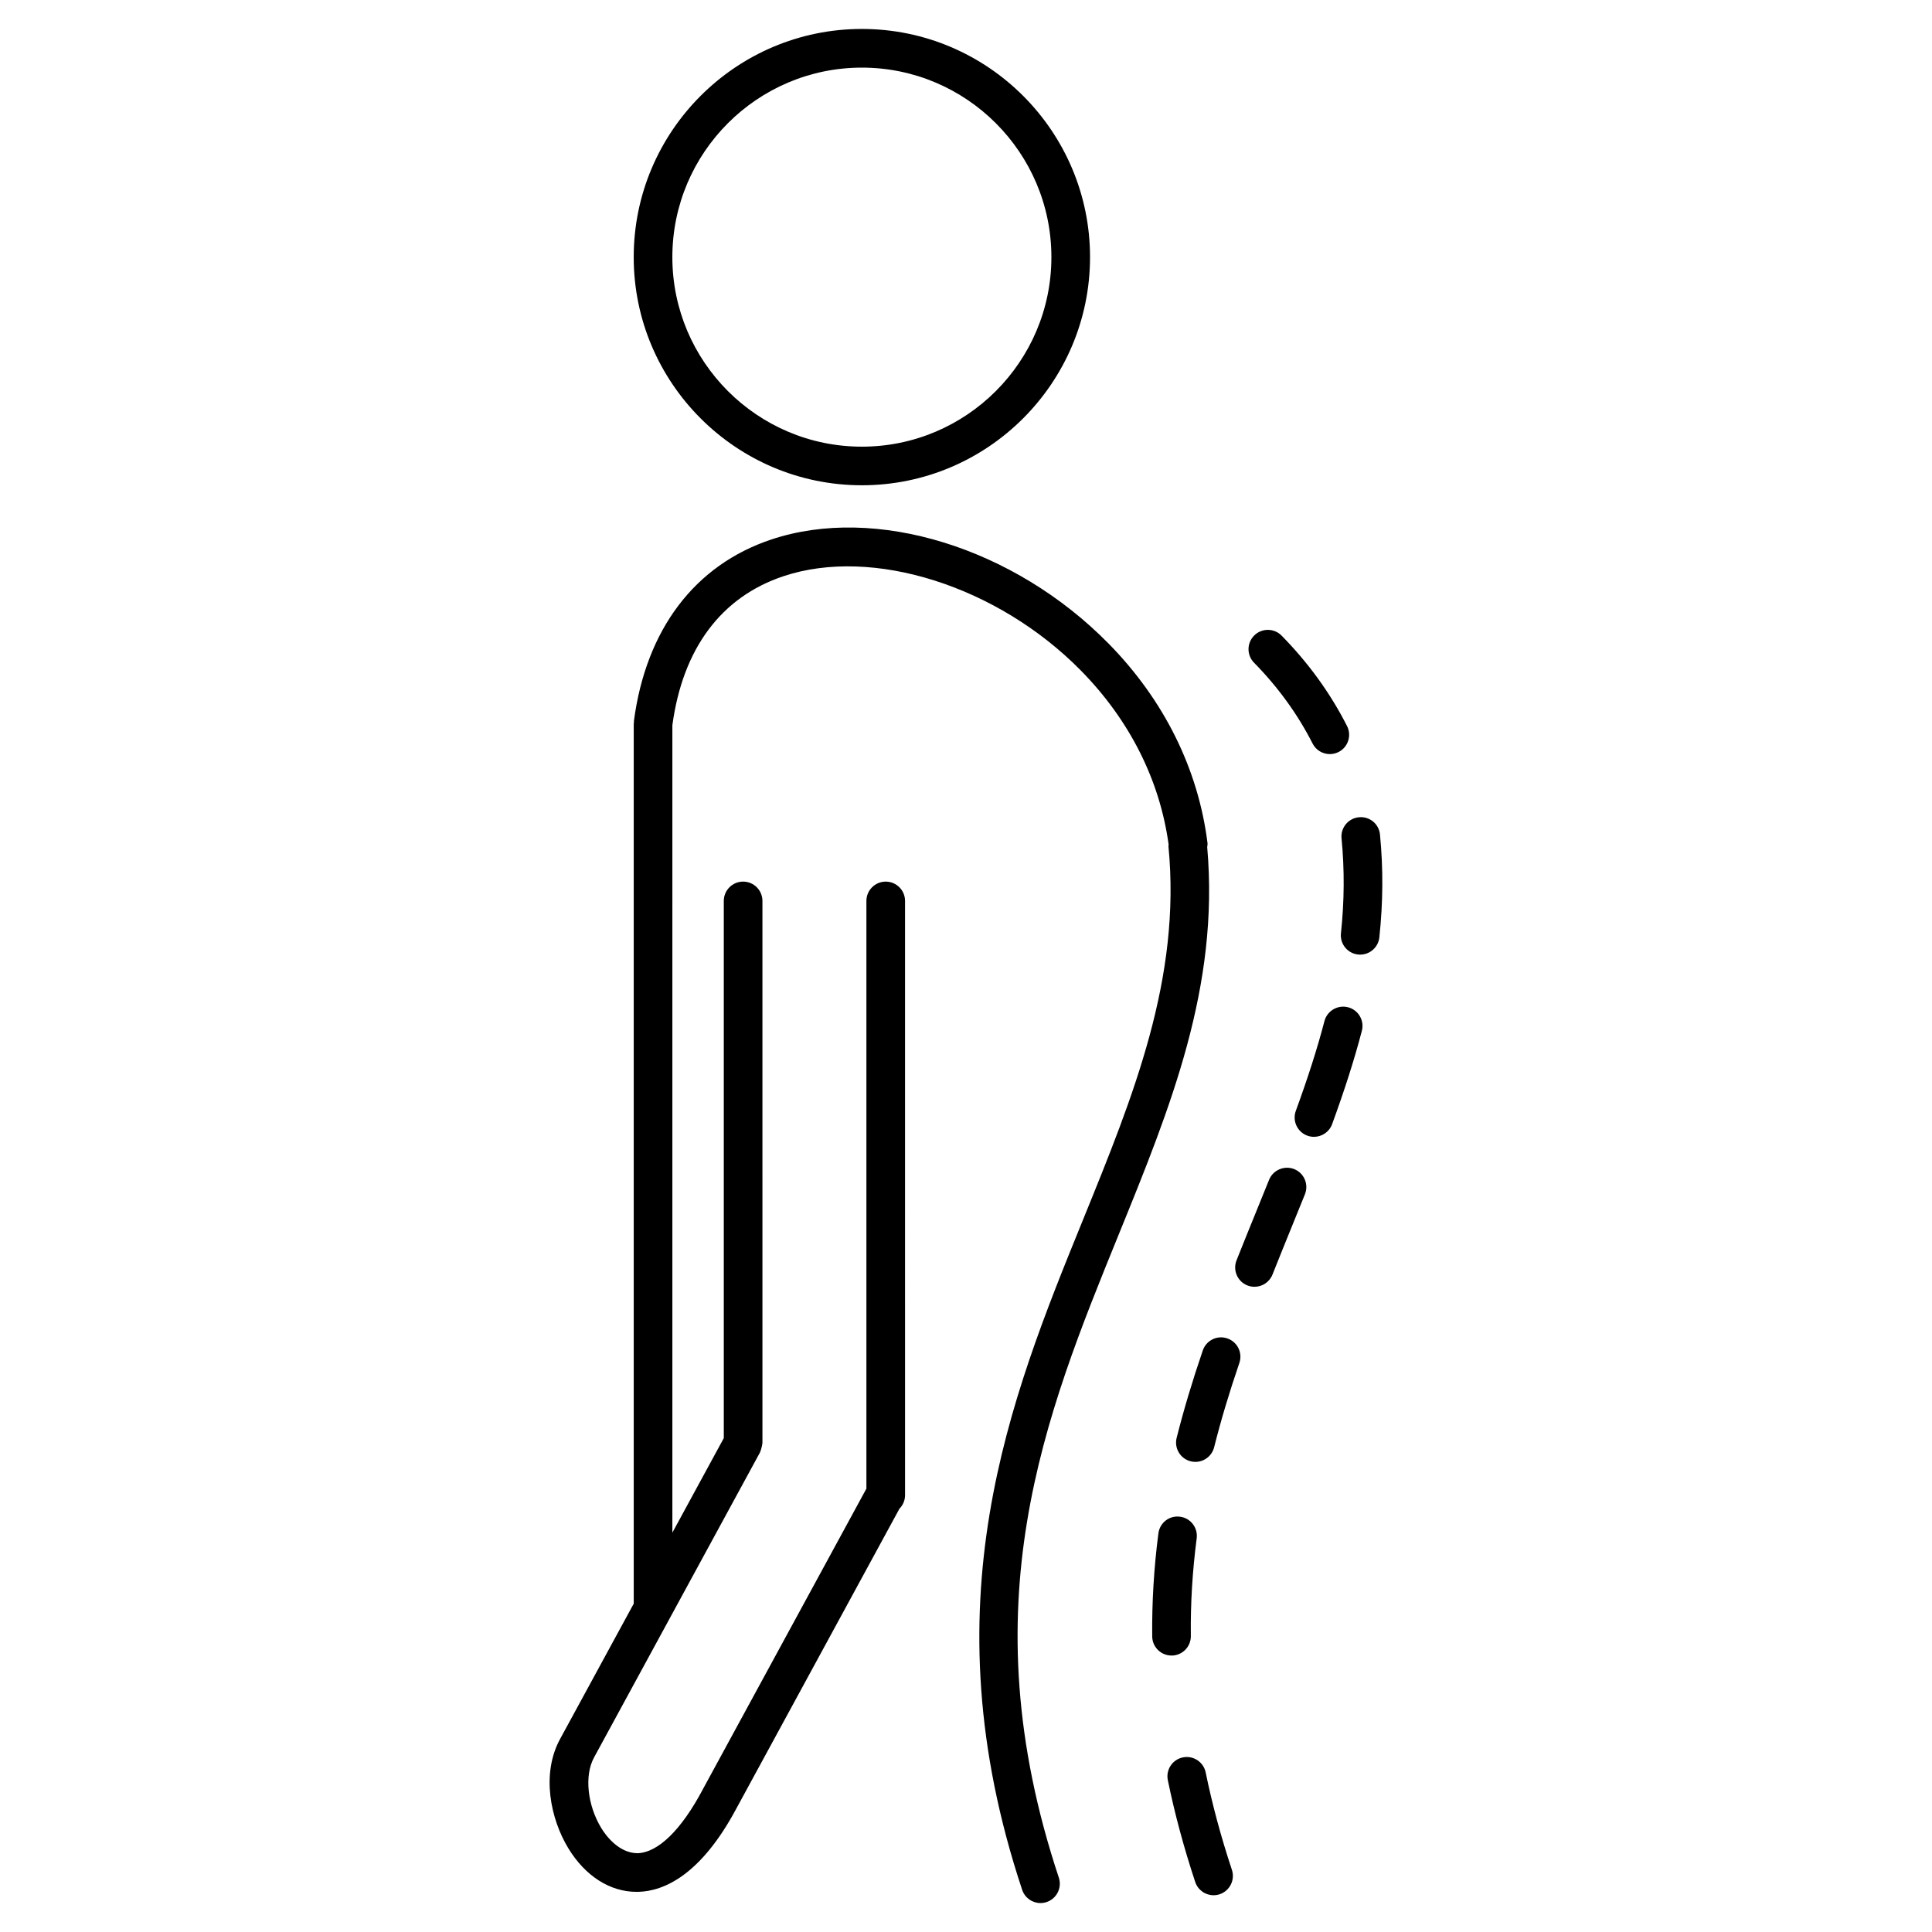
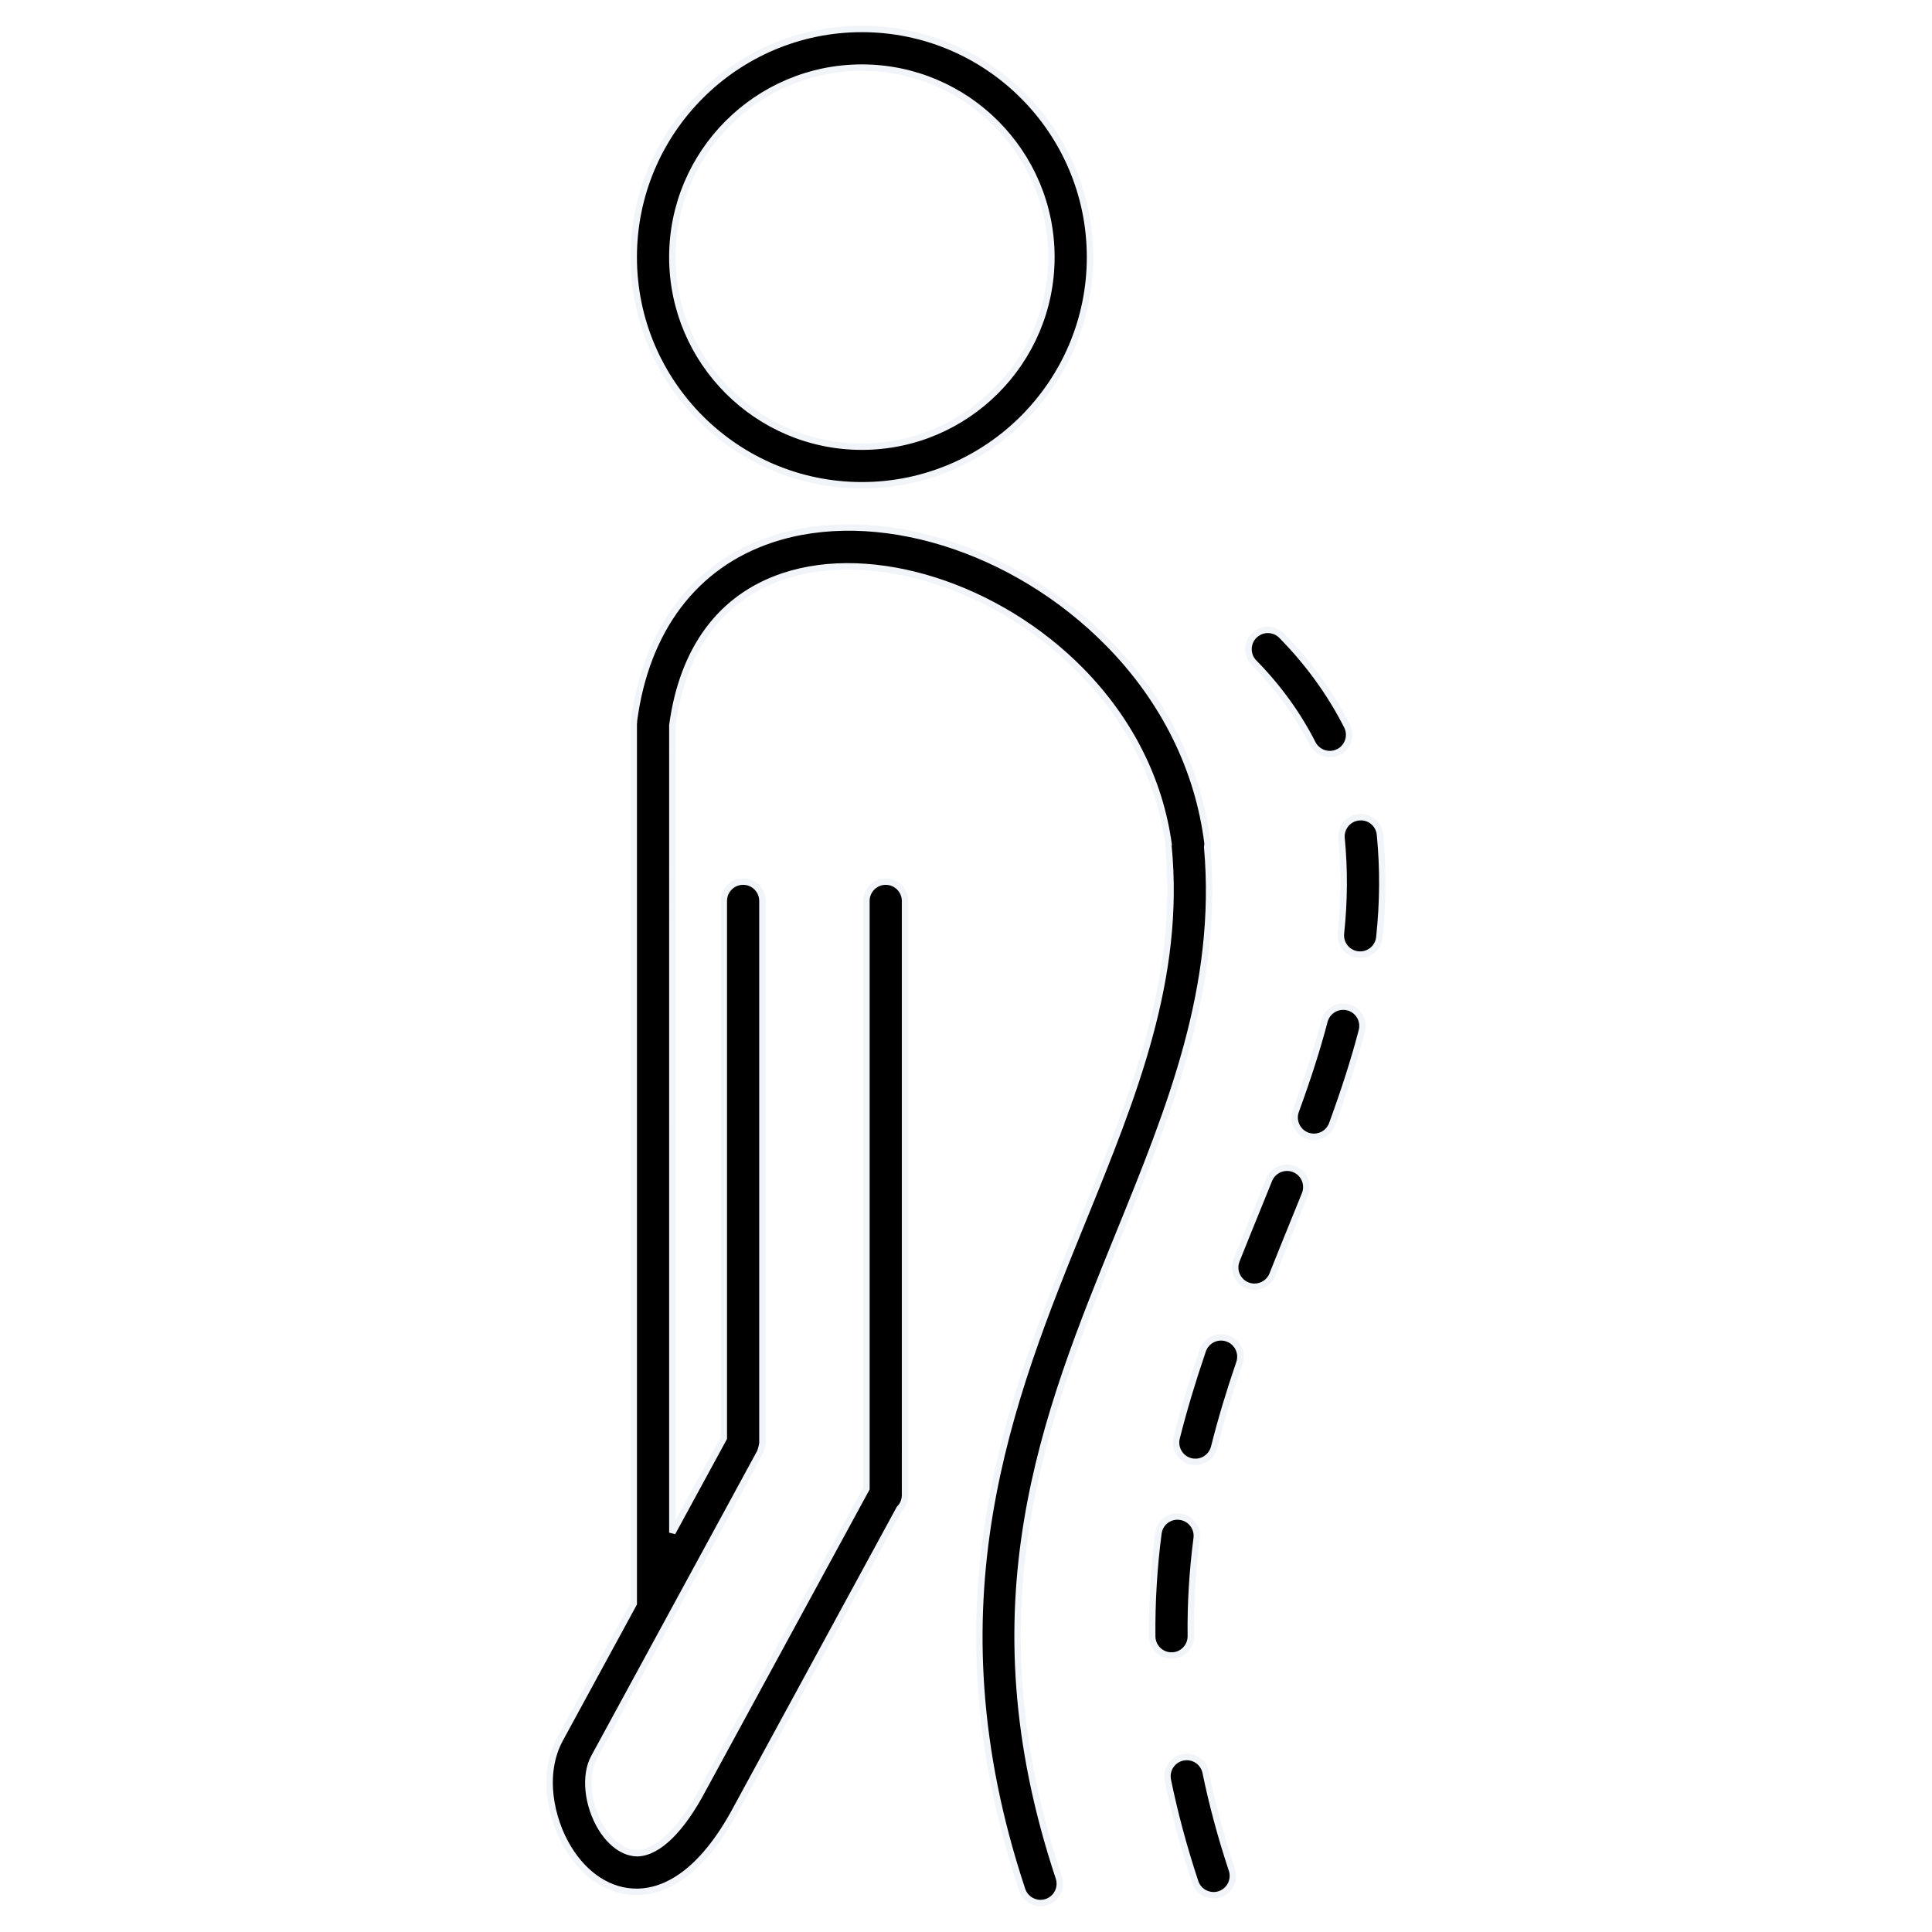
- <svg xmlns="http://www.w3.org/2000/svg" width="1200pt" height="1200pt" version="1.1" viewBox="0 0 1200 1200">
+ <svg xmlns="http://www.w3.org/2000/svg" width="1200pt" height="1200pt" version="1.1" viewBox="0 0 1200 1200" stroke="#f1f5f9" stroke-width="4">
  <g>
    <path d="m535.32 301.41c78.145 0 141.72-63.562 141.72-141.71s-63.574-141.72-141.72-141.72c-78.145 0-141.71 63.586-141.71 141.73 0 78.133 63.574 141.7 141.71 141.7zm0-259.41c64.906 0 117.72 52.801 117.72 117.72 0 64.906-52.801 117.71-117.72 117.71-64.906 0-117.71-52.801-117.71-117.71 0-64.918 52.812-117.72 117.71-117.72z" />
    <path d="m749.82 526.12c0.07-0.816 0.289-1.598 0.191-2.449-5.746-46.02-27-88.895-61.488-123.97 0 0-0.012 0-0.023-0.012-58.633-59.664-144.79-86.23-209.52-64.57-47.473 15.863-77.746 55.895-85.246 112.73-0.035 0.266 0.07 0.516 0.047 0.781-0.012 0.277-0.156 0.504-0.156 0.781v546.64l-45.637 83.879v0.012c0 0.012 0 0.012-0.012 0.023l-0.035 0.047c0 0.012 0 0.023-0.012 0.023-11.914 21.719-6.012 49.836 5.137 68.074 10.512 17.195 25.871 26.965 42.324 26.953 0.422 0 0.84 0 1.262-0.012 15.406-0.469 38.484-9.91 60.961-52.199l0.012-0.023c0.012-0.023 0.023-0.047 0.047-0.086l100.99-185.66c2.148-2.172 3.481-5.137 3.481-8.426l-0.004-369.07c0-6.625-5.375-12-12-12s-12 5.375-12 12v365.03l-101.61 186.78c-0.012 0.023 0 0.035-0.012 0.059-0.012 0.012-0.023 0.023-0.035 0.047-13.332 25.129-27.73 39.18-40.547 39.562-11.41-0.059-19.477-10.703-22.379-15.469-8.785-14.363-10.703-32.902-4.547-44.062 0-0.012 0-0.023 0.012-0.035 0.012-0.012 0.012-0.012 0.012-0.023l103.07-189.46c0.098-0.18 0.086-0.359 0.168-0.539 0.348-0.719 0.504-1.5 0.707-2.281s0.434-1.547 0.48-2.34c0-0.203 0.109-0.359 0.109-0.562l-0.004-336.71c0-6.625-5.375-12-12-12s-12 5.375-12 12v333.66l-31.945 58.715 0.004-501.52c6.457-47.594 30.277-79.609 68.965-92.531 55.477-18.562 133.2 6.121 184.82 58.633 0.012 0 0.012 0.012 0.012 0.012 30.238 30.742 48.973 68.062 54.434 108.02 0 0.348-0.145 0.672-0.109 1.031 7.981 81.961-21.637 154.75-52.992 231.82-45.469 111.76-97.008 238.4-37.871 416.38 1.68 5.027 6.359 8.219 11.387 8.219 1.246 0 2.531-0.203 3.781-0.613 6.289-2.102 9.695-8.879 7.609-15.18-56.352-169.56-8.734-286.6 37.32-399.76 32.156-79.004 62.469-153.69 54.836-240.33z" />
    <path d="m748.87 1100.9c-1.32-6.492-7.691-10.68-14.16-9.348-6.492 1.32-10.691 7.668-9.348 14.16 4.234 20.688 9.961 41.953 17.016 63.238 1.68 5.027 6.359 8.219 11.387 8.219 1.246 0 2.531-0.203 3.781-0.613 6.277-2.09 9.695-8.879 7.609-15.18-6.758-20.371-12.242-40.711-16.285-60.477z" />
    <path d="m727.78 1028.3c6.637-0.07 11.941-5.508 11.867-12.133-0.227-20.281 0.973-40.129 3.637-60.672 0.852-6.574-3.769-12.602-10.344-13.441-6.648-0.91-12.59 3.769-13.441 10.344-2.773 21.359-4.066 42.898-3.84 64.02 0.07 6.59 5.426 11.867 12 11.867 0.047 0.016 0.082 0.016 0.121 0.016z" />
    <path d="m762.31 831.31c-6.277-2.172-13.094 1.211-15.238 7.477-6.574 19.246-11.879 37.008-16.234 54.289-1.621 6.434 2.281 12.949 8.711 14.566 0.984 0.254 1.969 0.359 2.941 0.359 5.363 0 10.246-3.637 11.629-9.07 4.188-16.645 9.312-33.781 15.672-52.391 2.144-6.266-1.203-13.082-7.481-15.23z" />
    <path d="m803.87 726.16c-6.098-2.426-13.141 0.492-15.625 6.648l-7.262 17.914c-4.309 10.609-8.664 21.289-12.949 32.09-2.438 6.168 0.562 13.141 6.731 15.59 1.453 0.574 2.953 0.84 4.43 0.84 4.766 0 9.277-2.856 11.16-7.57 4.262-10.738 8.578-21.359 12.863-31.906l7.297-17.977c2.477-6.148-0.488-13.145-6.644-15.629z" />
    <path d="m837.28 625.62c-6.336-1.633-12.961 2.172-14.641 8.594-4.379 16.789-10.199 35.039-17.785 55.766-2.269 6.227 0.926 13.117 7.152 15.395 1.355 0.492 2.746 0.73 4.129 0.73 4.883 0 9.492-3.012 11.27-7.871 7.848-21.457 13.895-40.414 18.469-57.973 1.676-6.422-2.164-12.973-8.594-14.641z" />
    <path d="m857.14 518.39c-0.637-6.59-6.383-11.438-13.105-10.777-6.602 0.637-11.426 6.504-10.777 13.105 1.883 19.5 1.766 38.785-0.371 58.957-0.707 6.59 4.066 12.504 10.668 13.199 0.434 0.035 0.852 0.059 1.273 0.059 6.059 0 11.258-4.57 11.914-10.738 2.316-21.793 2.449-42.66 0.398-63.805z" />
    <path d="m815.27 461.82c2.125 4.164 6.324 6.562 10.715 6.562 1.824 0 3.684-0.422 5.426-1.297 5.902-3 8.258-10.223 5.258-16.141-10.332-20.34-24-39.227-40.633-56.137-4.633-4.727-12.254-4.789-16.969-0.145-4.727 4.644-4.789 12.254-0.145 16.969 14.902 15.16 27.129 32.043 36.348 50.188z" />
  </g>
</svg>
